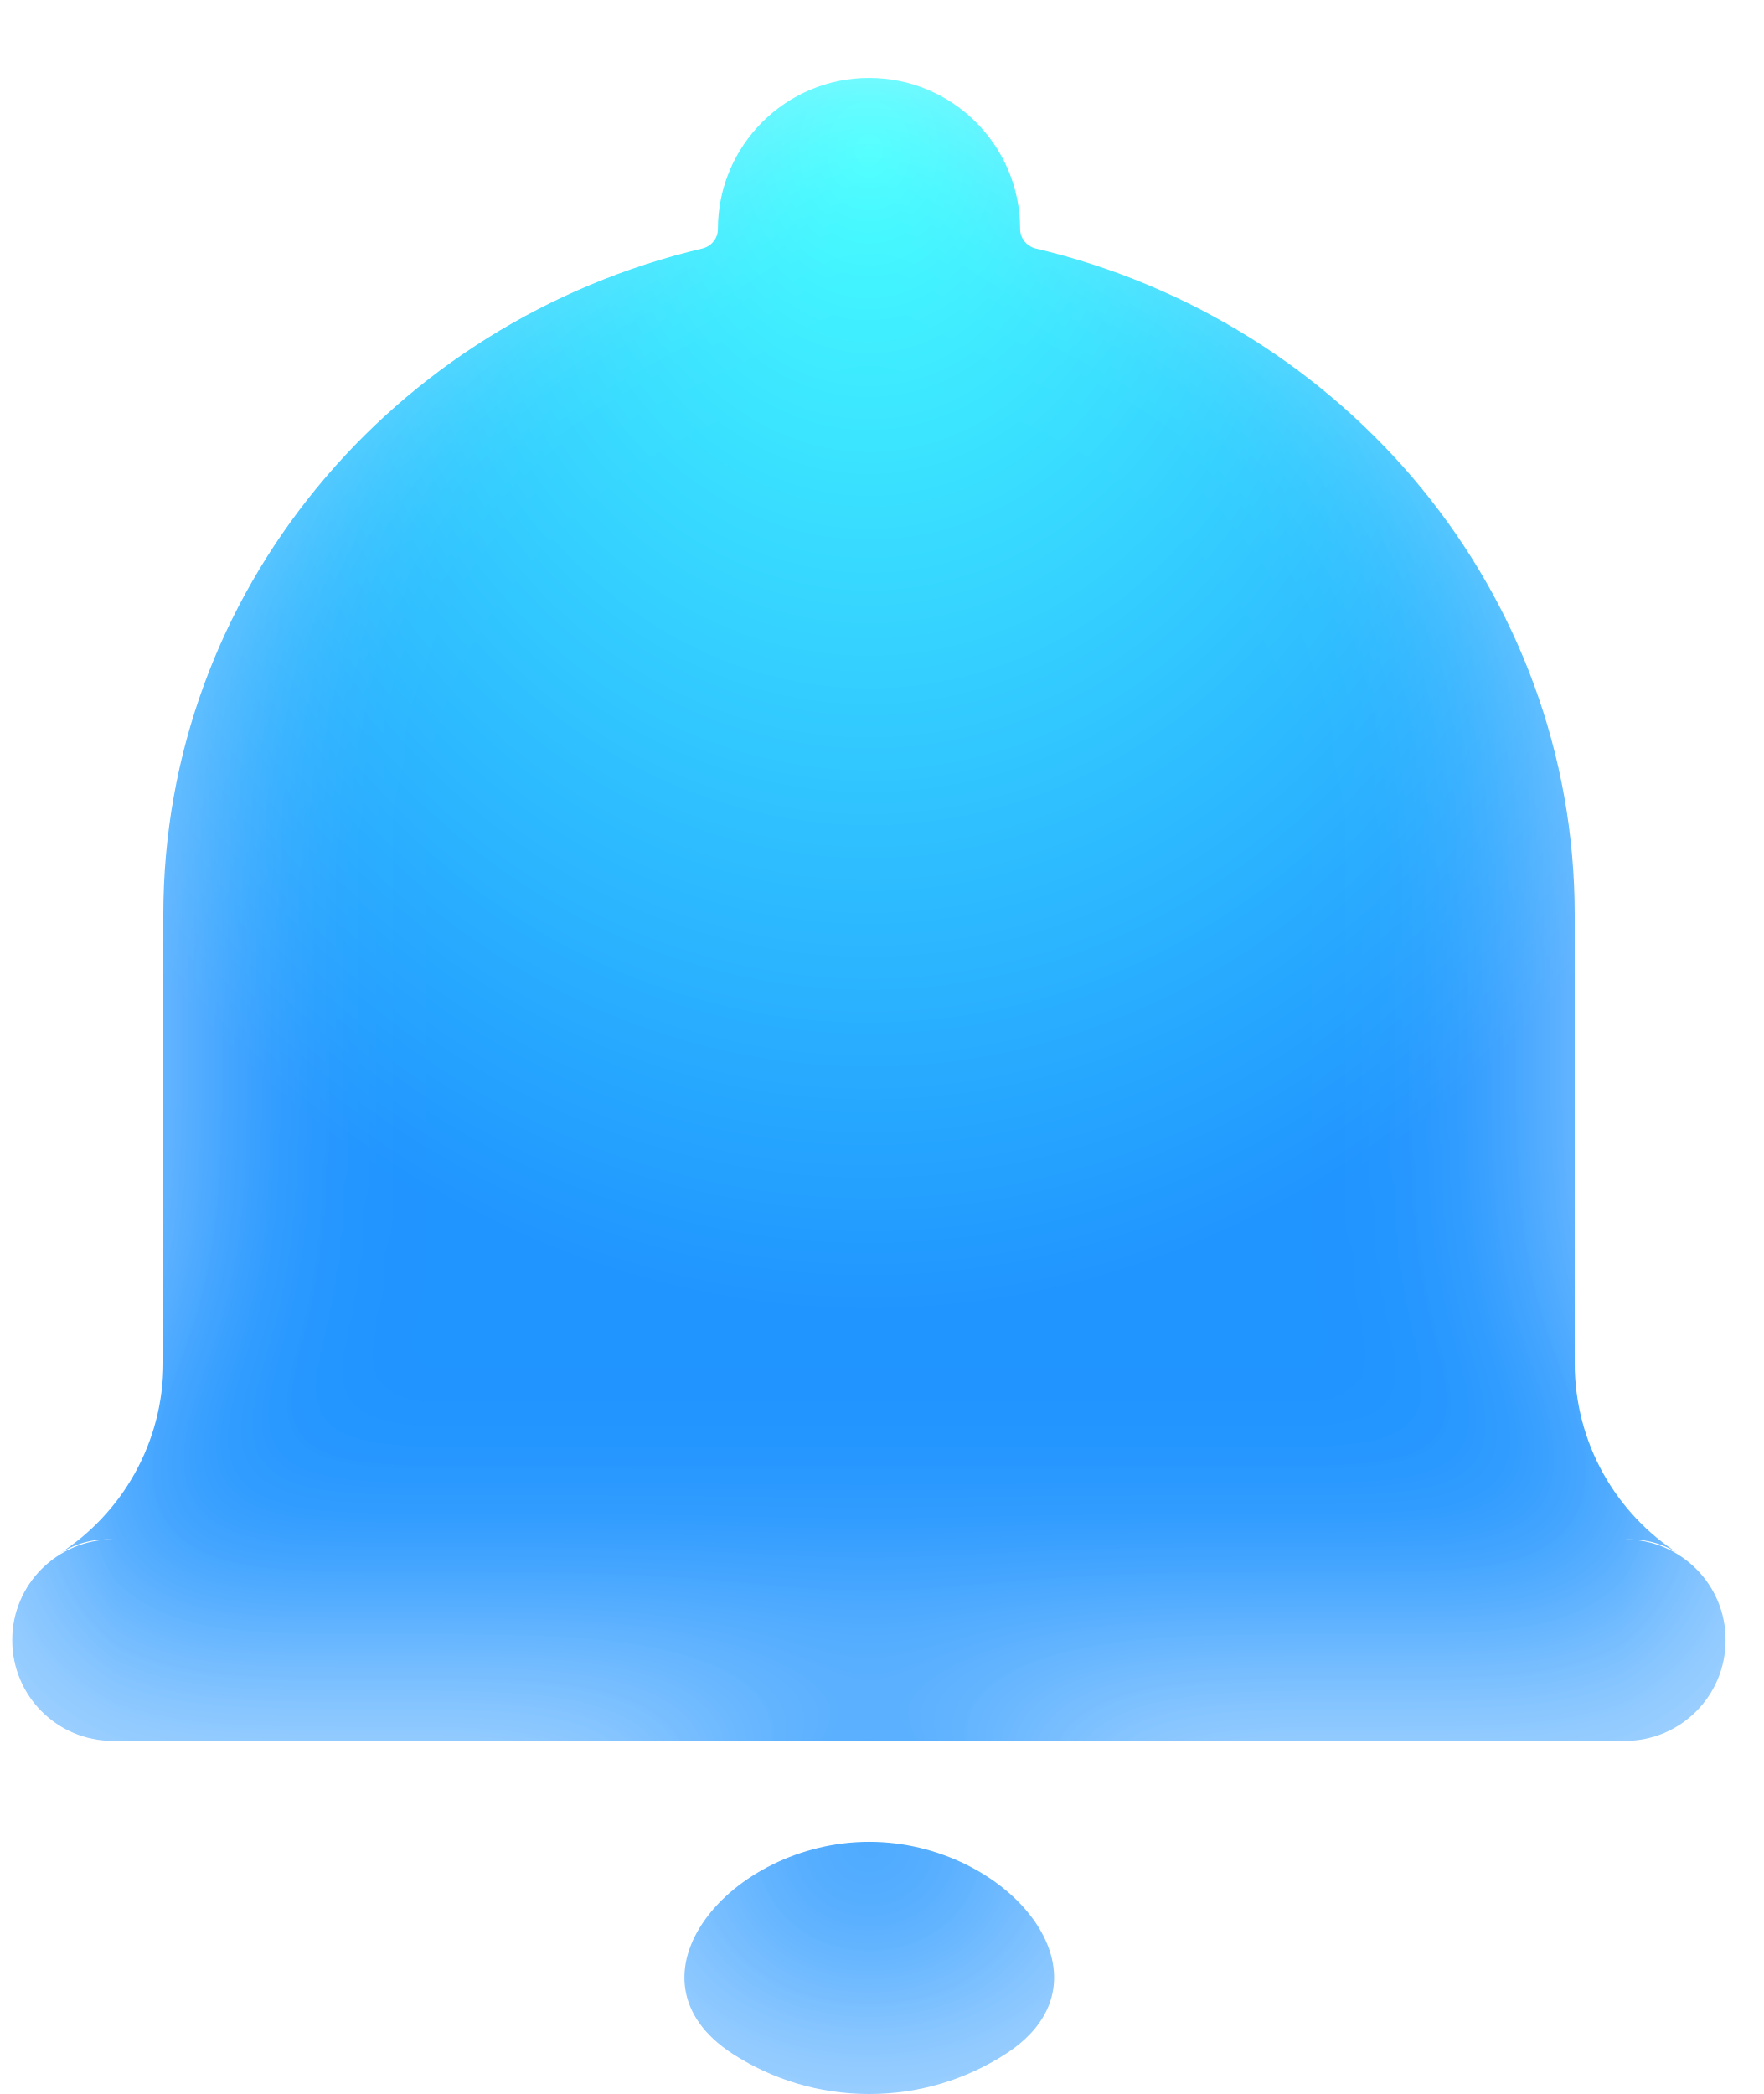
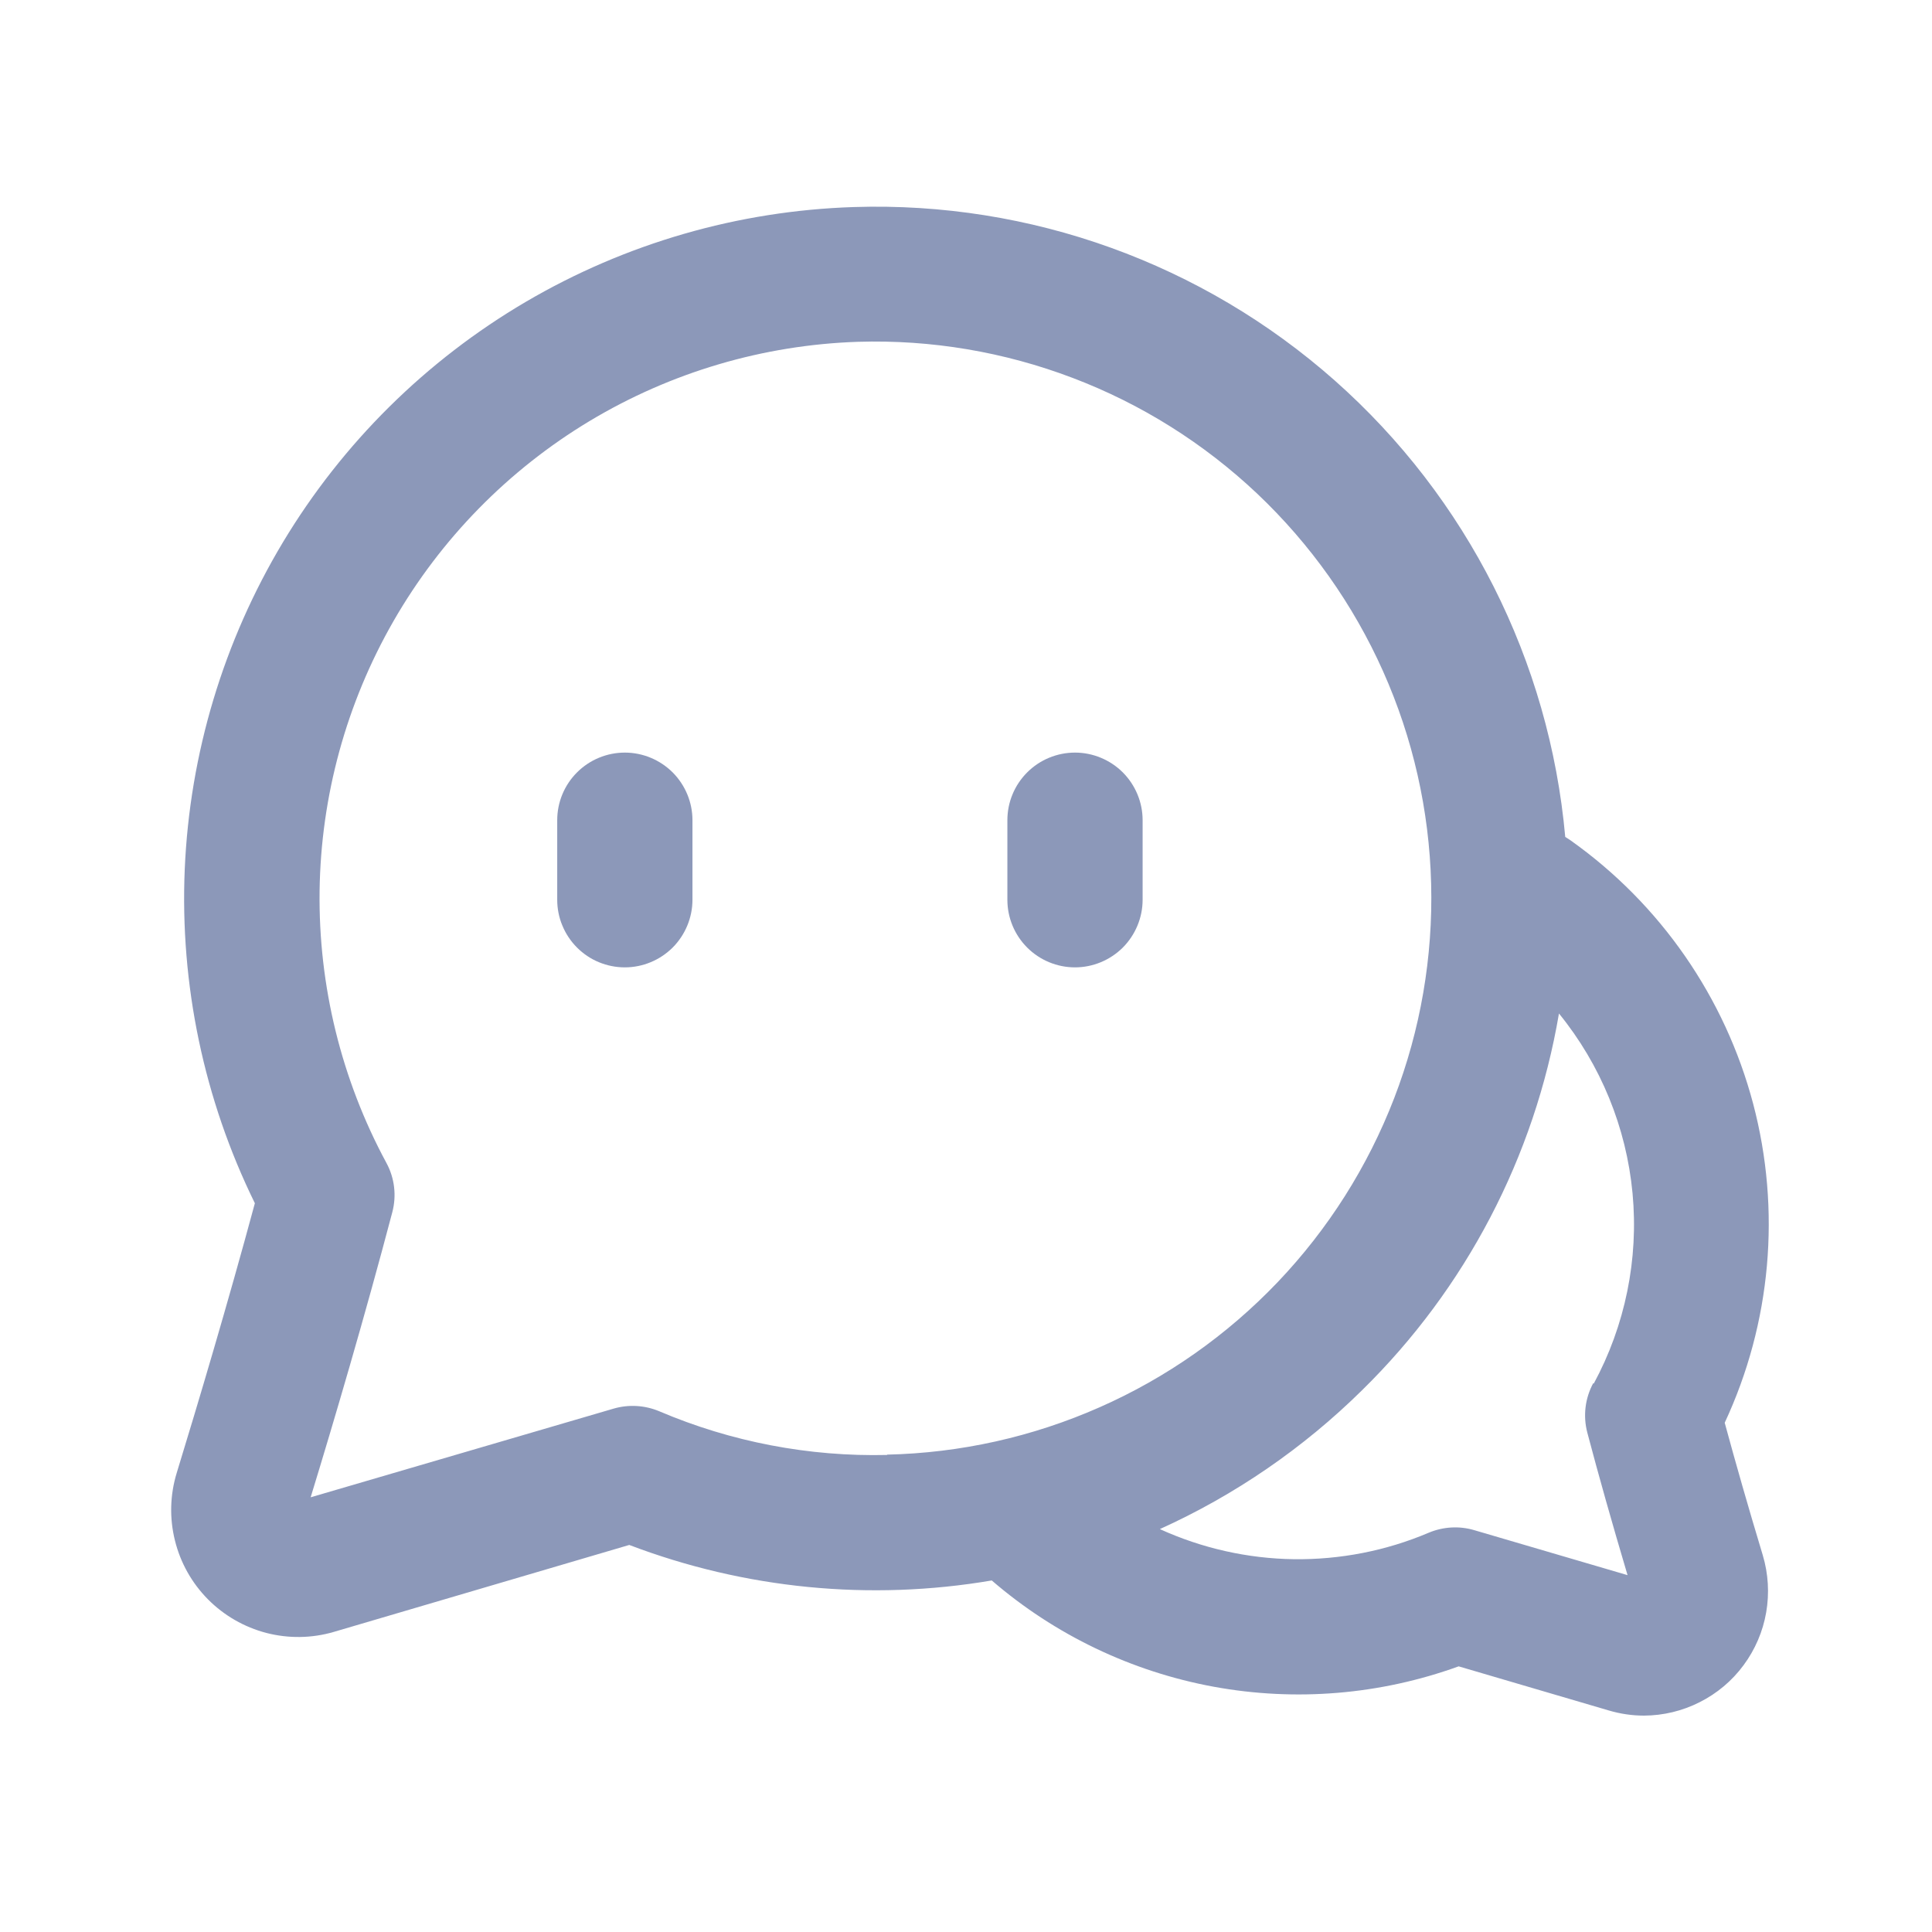
- <svg xmlns="http://www.w3.org/2000/svg" width="16" height="19" viewBox="0 0 16 19" fill="none">
-   <g filter="url(#filter0_i_309_292)">
-     <path d="M14.748 13.968C14.912 13.963 15.076 13.996 15.233 14.099C14.663 13.734 14.288 13.096 14.288 12.367V8.301C14.288 5.371 12.205 2.917 9.398 2.255C9.316 2.236 9.256 2.163 9.256 2.078C9.256 1.319 8.642 0.707 7.885 0.707C7.128 0.707 6.514 1.321 6.514 2.078C6.514 2.163 6.454 2.236 6.372 2.255C3.565 2.917 1.482 5.369 1.482 8.301V12.367C1.482 13.096 1.105 13.734 0.537 14.099C0.697 13.996 0.858 13.961 1.023 13.968C0.519 13.97 0.111 14.376 0.111 14.882C0.111 15.388 0.519 15.796 1.025 15.796H14.743C15.249 15.796 15.657 15.388 15.657 14.882C15.659 14.38 15.252 13.97 14.748 13.968ZM7.887 19C8.343 19 8.767 18.867 9.124 18.637C10.186 17.954 9.151 16.712 7.887 16.712C6.624 16.712 5.588 17.954 6.651 18.638C7.007 18.867 7.431 19 7.887 19Z" fill="url(#paint0_radial_309_292)" />
-   </g>
-   <defs>
-     <filter id="filter0_i_309_292" x="0.111" y="-0.293" width="15.546" height="19.293" filterUnits="userSpaceOnUse" color-interpolation-filters="sRGB">
-       <feFlood flood-opacity="0" result="BackgroundImageFix" />
-       <feBlend mode="normal" in="SourceGraphic" in2="BackgroundImageFix" result="shape" />
-       <feColorMatrix in="SourceAlpha" type="matrix" values="0 0 0 0 0 0 0 0 0 0 0 0 0 0 0 0 0 0 127 0" result="hardAlpha" />
-       <feOffset dy="-1" />
-       <feGaussianBlur stdDeviation="1" />
-       <feComposite in2="hardAlpha" operator="arithmetic" k2="-1" k3="1" />
-       <feColorMatrix type="matrix" values="0 0 0 0 1 0 0 0 0 1 0 0 0 0 1 0 0 0 0.6 0" />
-       <feBlend mode="normal" in2="shape" result="effect1_innerShadow_309_292" />
-     </filter>
-     <radialGradient id="paint0_radial_309_292" cx="0" cy="0" r="1" gradientUnits="userSpaceOnUse" gradientTransform="translate(7.88389 1.5) rotate(90) scale(17.5 14.8722)">
-       <stop stop-color="#44FFFF" />
-       <stop offset="0.599" stop-color="#2094FF" />
-     </radialGradient>
-   </defs>
+ <svg xmlns="http://www.w3.org/2000/svg" width="24" height="24" viewBox="0 0 24 24" fill="none">
+   <path d="M21.425 17.674C22.003 16.434 22.127 15.032 21.778 13.71C21.428 12.389 20.626 11.231 19.511 10.44C19.489 10.425 19.467 10.41 19.444 10.397C19.248 8.211 18.224 6.182 16.581 4.727C14.937 3.272 12.799 2.501 10.606 2.572C9.17 2.618 7.77 3.023 6.531 3.75C5.293 4.477 4.256 5.503 3.516 6.734C2.777 7.965 2.357 9.361 2.295 10.796C2.234 12.231 2.533 13.658 3.166 14.947C2.828 16.2 2.456 17.446 2.195 18.298C2.112 18.57 2.104 18.859 2.173 19.136C2.241 19.412 2.382 19.664 2.583 19.867C2.783 20.069 3.034 20.213 3.309 20.285C3.585 20.356 3.874 20.352 4.147 20.272L7.817 19.192C9.252 19.738 10.807 19.891 12.32 19.633C13.105 20.31 14.056 20.765 15.076 20.953C16.095 21.14 17.146 21.053 18.12 20.7L19.985 21.248C20.127 21.29 20.274 21.312 20.422 21.312C20.662 21.311 20.9 21.254 21.114 21.145C21.329 21.037 21.516 20.88 21.659 20.686C21.802 20.493 21.899 20.268 21.94 20.031C21.981 19.794 21.967 19.551 21.898 19.32C21.72 18.731 21.562 18.178 21.425 17.674ZM11.021 18.074C10.049 18.097 9.083 17.912 8.189 17.531C8.01 17.456 7.81 17.444 7.624 17.498L3.859 18.6C4.144 17.67 4.532 16.354 4.873 15.06C4.928 14.853 4.902 14.634 4.8 14.446C4.24 13.409 3.955 12.246 3.97 11.068C3.986 9.89 4.302 8.736 4.889 7.714C5.476 6.693 6.314 5.838 7.323 5.231C8.333 4.624 9.481 4.285 10.658 4.246C11.568 4.218 12.475 4.371 13.326 4.695C14.177 5.018 14.955 5.507 15.617 6.132C16.278 6.758 16.81 7.508 17.181 8.339C17.552 9.17 17.755 10.067 17.778 10.977C17.802 11.887 17.646 12.793 17.319 13.642C16.991 14.492 16.5 15.268 15.872 15.927C15.243 16.586 14.492 17.115 13.659 17.482C12.826 17.85 11.929 18.05 11.018 18.07L11.021 18.074ZM19.792 17.182C19.69 17.37 19.664 17.589 19.718 17.796C19.86 18.334 20.028 18.928 20.218 19.567L18.313 19.008C18.127 18.953 17.927 18.965 17.748 19.04C17.219 19.265 16.648 19.376 16.073 19.369C15.498 19.361 14.931 19.233 14.408 18.995C15.341 18.573 16.191 17.989 16.92 17.27C18.208 16.007 19.064 14.369 19.366 12.59C19.885 13.228 20.203 14.005 20.28 14.823C20.357 15.642 20.189 16.465 19.798 17.188L19.792 17.182Z" fill="#8C98B9" />
+   <path d="M7.762 12.017C7.651 12.017 7.542 11.995 7.44 11.953C7.338 11.911 7.246 11.849 7.168 11.771C7.09 11.693 7.028 11.6 6.986 11.498C6.943 11.396 6.922 11.287 6.922 11.177V10.189C6.922 9.966 7.01 9.753 7.168 9.595C7.325 9.438 7.539 9.349 7.762 9.349C7.984 9.349 8.198 9.438 8.356 9.595C8.513 9.753 8.602 9.966 8.602 10.189V11.177C8.602 11.399 8.513 11.613 8.356 11.771C8.198 11.928 7.984 12.017 7.762 12.017ZM13.354 12.017C13.131 12.017 12.917 11.928 12.76 11.771C12.602 11.613 12.514 11.399 12.514 11.177V10.189C12.514 9.966 12.602 9.753 12.76 9.595C12.917 9.438 13.131 9.349 13.354 9.349C13.576 9.349 13.79 9.438 13.948 9.595C14.105 9.753 14.194 9.966 14.194 10.189V11.177C14.194 11.399 14.105 11.613 13.948 11.771C13.79 11.928 13.576 12.017 13.354 12.017Z" fill="#8C98B9" />
</svg>
